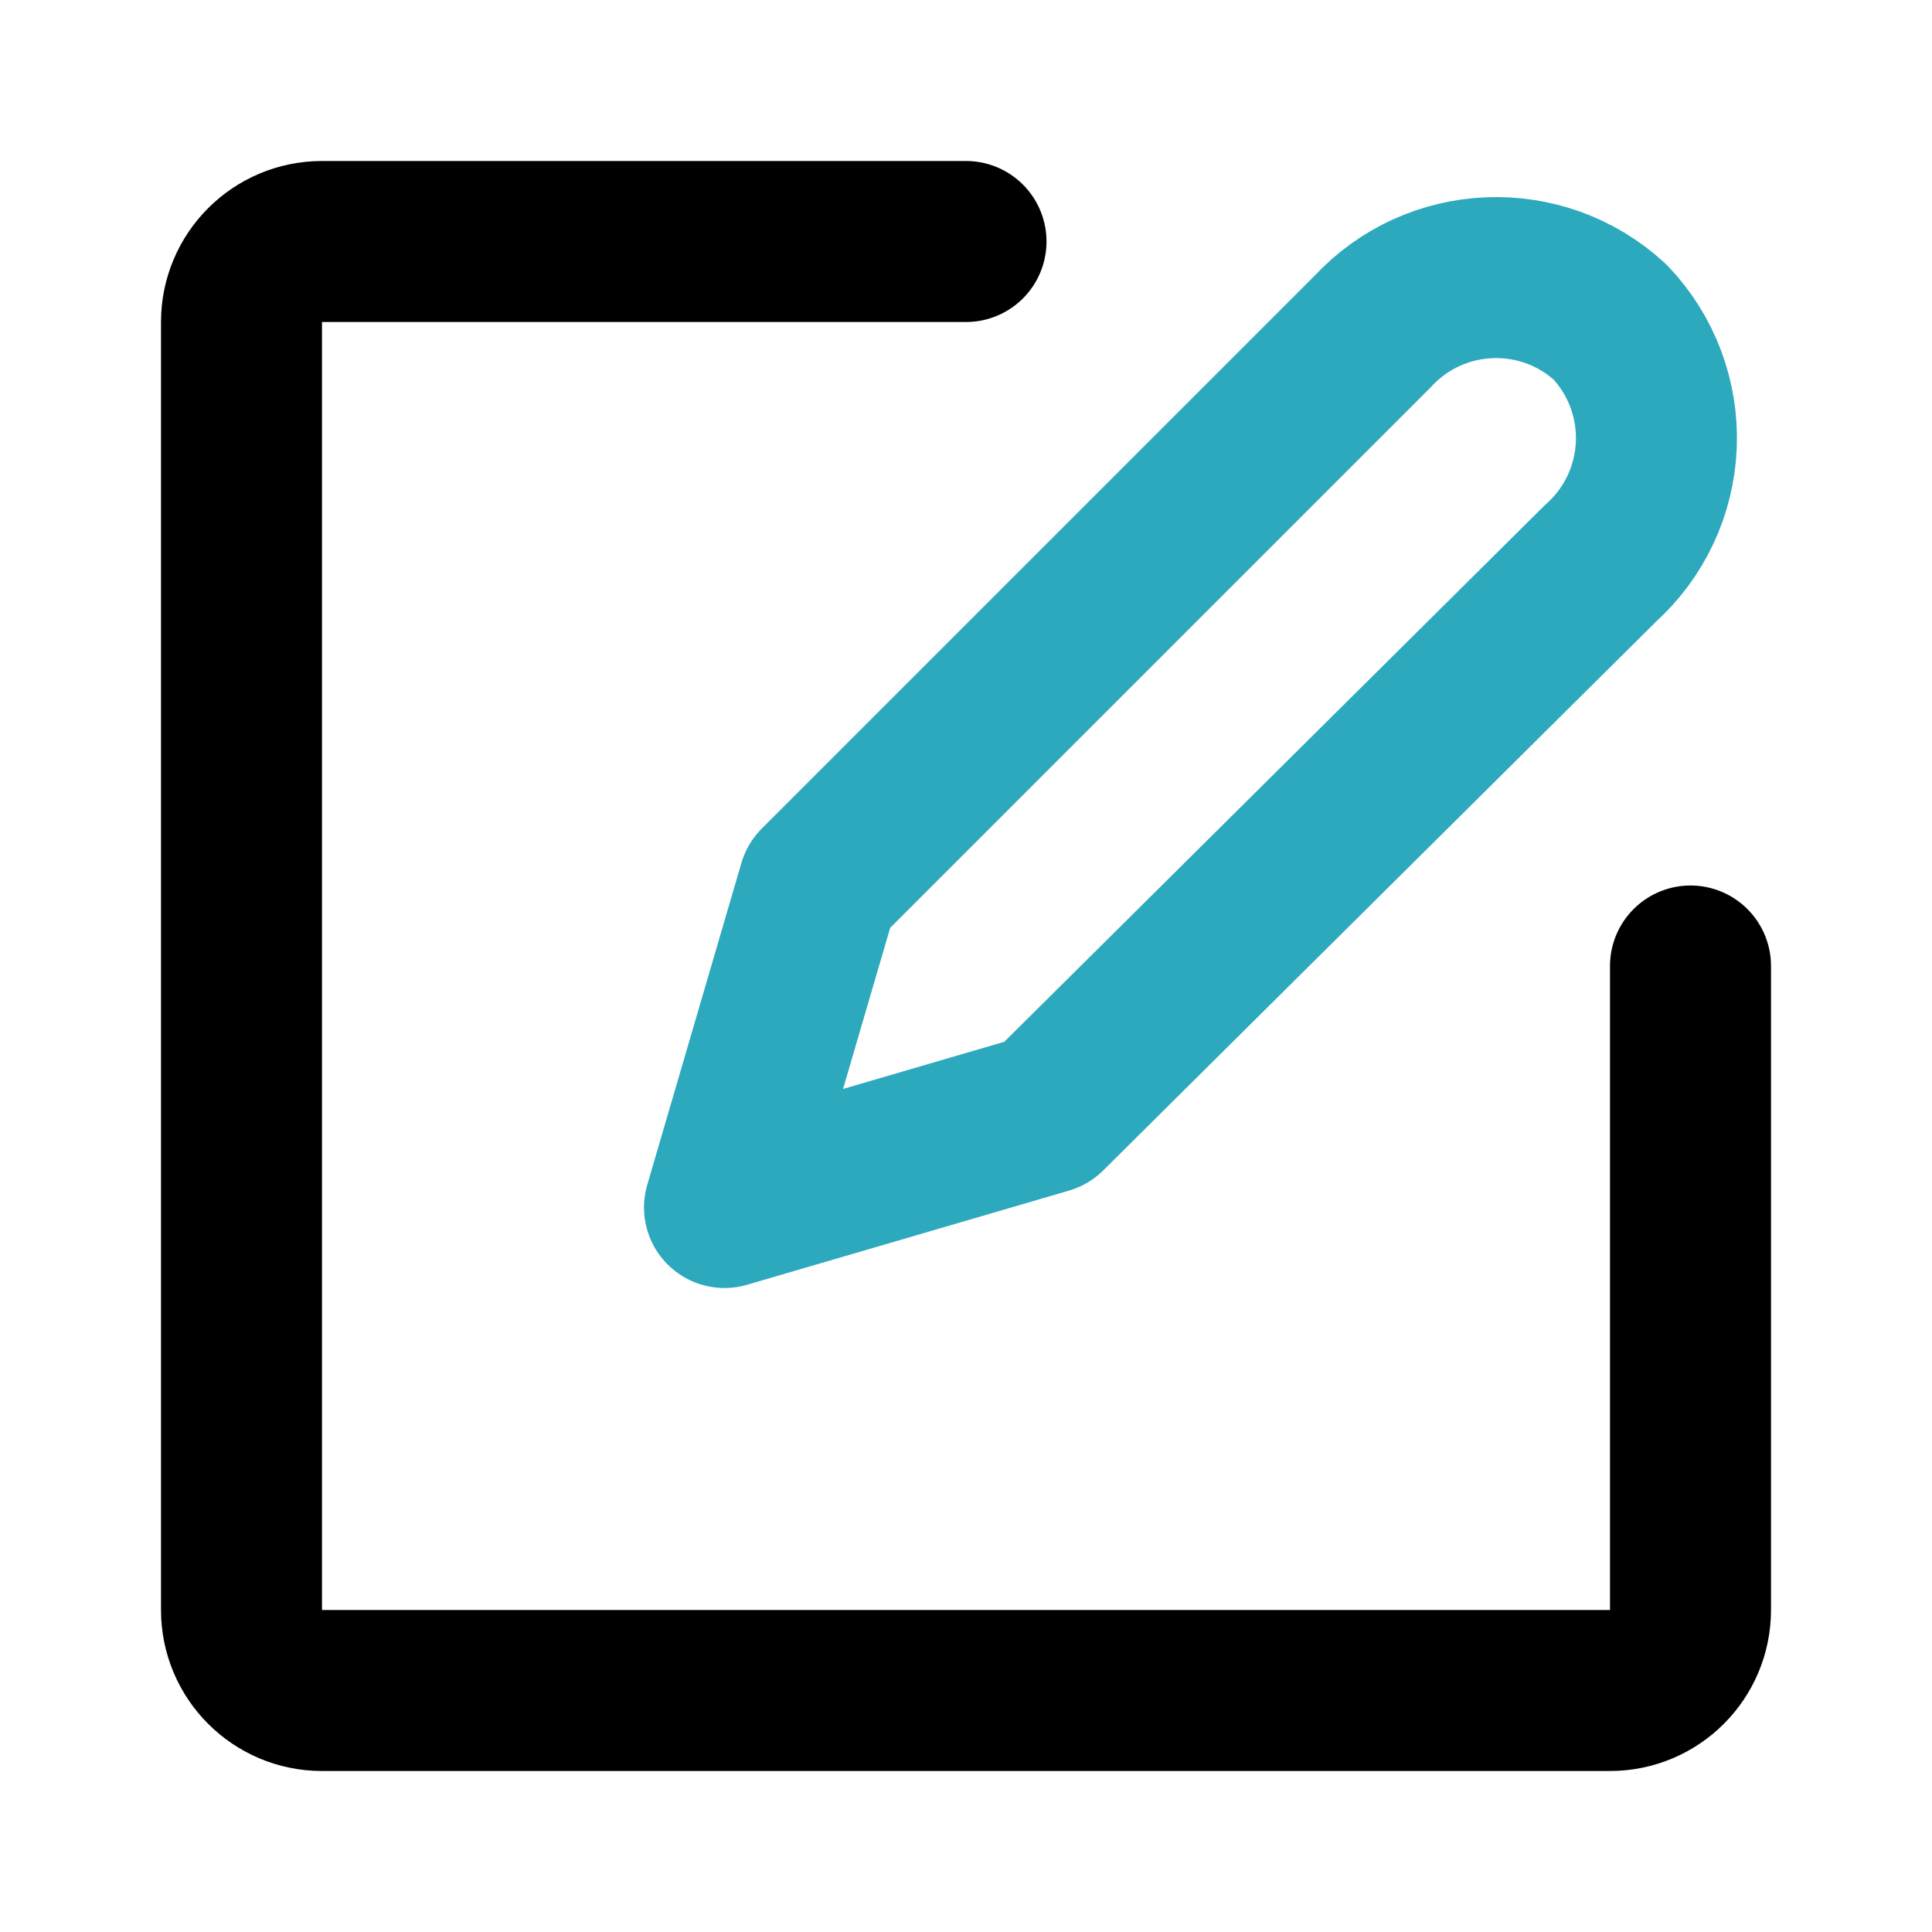
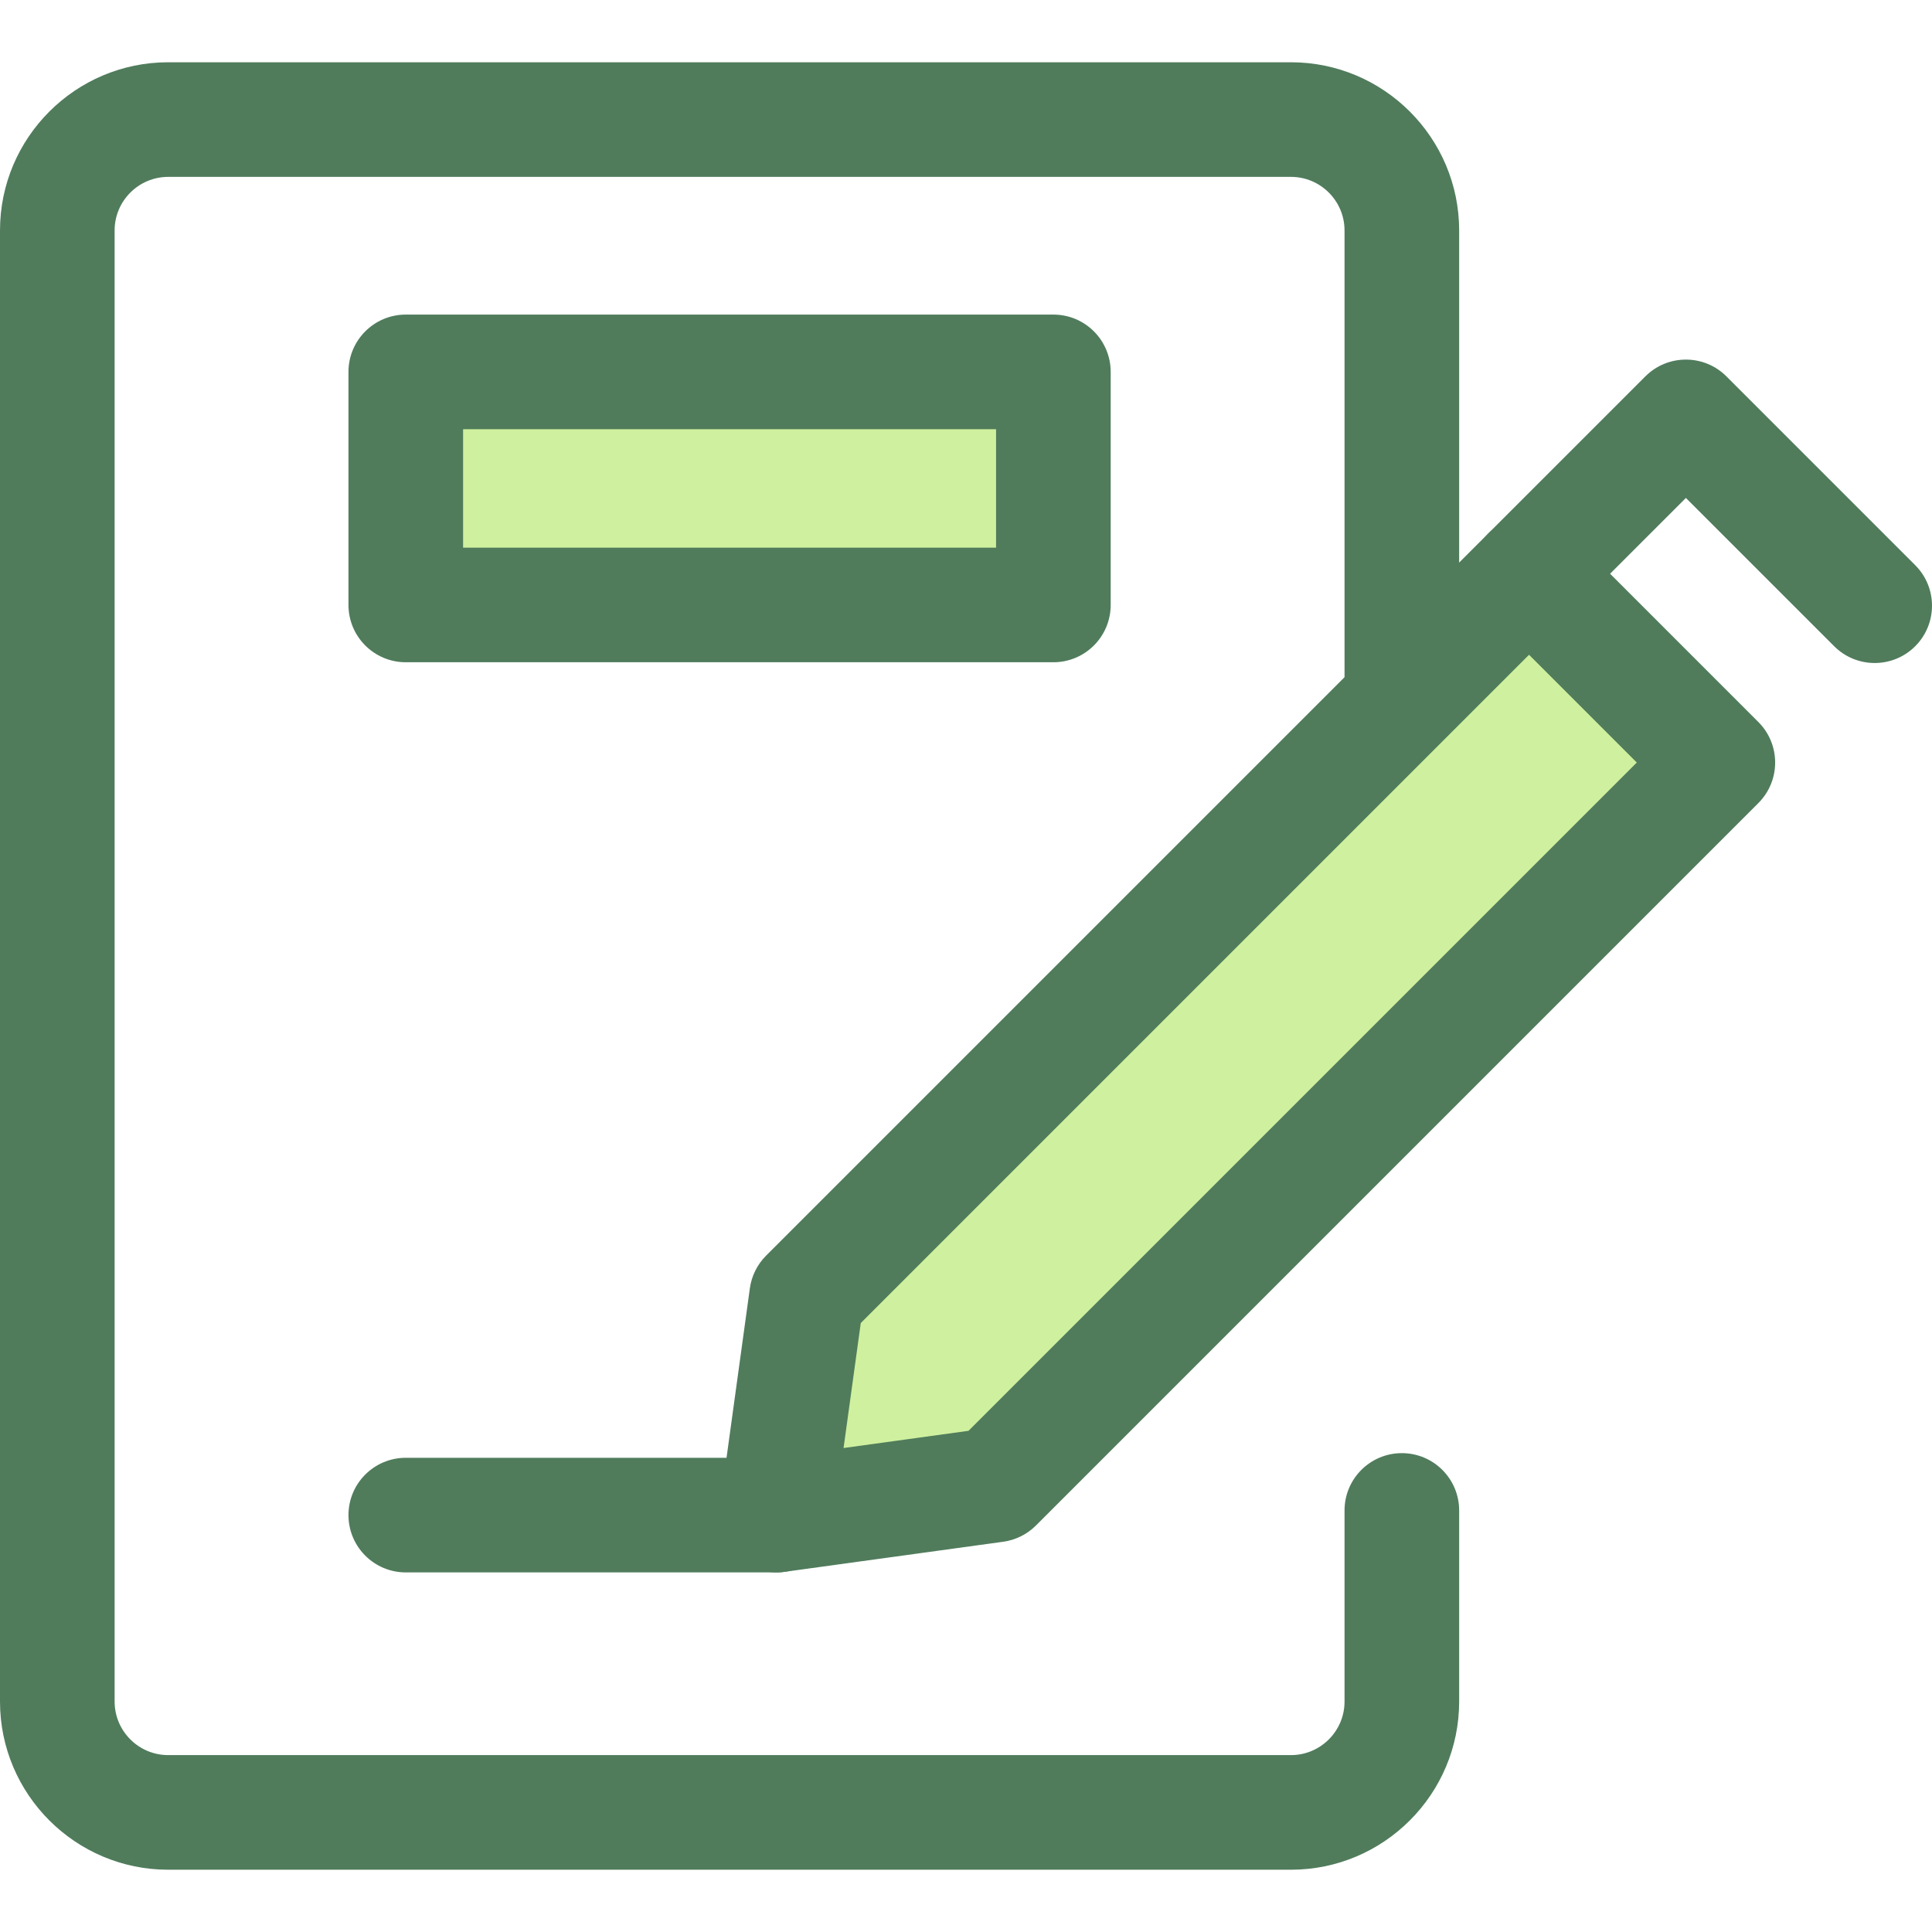
- <svg xmlns="http://www.w3.org/2000/svg" fill="#000000" width="800px" height="800px" viewBox="0 0 24 24" id="create-note" data-name="Line Color" class="icon line-color">
-   <path id="secondary" d="M20,4a2.09,2.09,0,0,0-2.95.12L10.17,11,9,15l4-1.17L19.88,7A2.09,2.09,0,0,0,20,4Z" style="fill: none; stroke: rgb(44, 169, 188); stroke-linecap: round; stroke-linejoin: round; stroke-width: 2;" />
-   <path id="primary" d="M12,3H4A1,1,0,0,0,3,4V20a1,1,0,0,0,1,1H20a1,1,0,0,0,1-1V12" style="fill: none; stroke: rgb(0, 0, 0); stroke-linecap: round; stroke-linejoin: round; stroke-width: 2;" />
+ <svg xmlns="http://www.w3.org/2000/svg" version="1.1" id="Layer_1" viewBox="0 0 512 512" xml:space="preserve">
+   <path style="fill:#507C5C;" d="M342.12,495.498H44.573C19.996,495.498,0,475.504,0,450.927V61.072  c0-24.577,19.996-44.571,44.573-44.571H342.12c24.577,0,44.571,19.995,44.571,44.571V189.68c0,8.388-6.8,15.188-15.188,15.188  s-15.188-6.8-15.188-15.188V61.072c0-7.828-6.368-14.196-14.196-14.196H44.573c-7.828,0-14.197,6.368-14.197,14.196v389.853  c0,7.828,6.368,14.196,14.197,14.196H342.12c7.828,0,14.196-6.368,14.196-14.196v-50.639c0-8.388,6.8-15.188,15.188-15.188  s15.188,6.799,15.188,15.188v50.639C386.691,475.504,366.697,495.498,342.12,495.498z" />
+   <rect x="107.536" y="98.554" style="fill:#CFF09E;" width="171.62" height="61.764" />
+   <g>
+     <path style="fill:#507C5C;" d="M279.155,175.505H107.536c-8.388,0-15.188-6.799-15.188-15.188V98.556   c0-8.388,6.8-15.188,15.188-15.188h171.619c8.388,0,15.188,6.8,15.188,15.188v61.764   C294.343,168.706,287.543,175.505,279.155,175.505z M122.724,145.13h141.244v-31.387H122.724V145.13z" />
+     <path style="fill:#507C5C;" d="M496.812,175.704c-3.887,0-7.775-1.482-10.739-4.448l-39.295-39.295l-30.826,30.826   c-5.929,5.931-15.546,5.932-21.478,0c-5.931-5.931-5.931-15.548,0-21.478l41.566-41.566c5.931-5.929,15.546-5.931,21.478,0   l50.034,50.034c5.931,5.931,5.931,15.548,0,21.48C504.587,174.222,500.699,175.704,496.812,175.704z" />
+   </g>
+   <polygon style="fill:#CFF09E;" points="405.213,152.048 213.763,343.497 205.777,401.517 263.797,393.532 455.247,202.082 " />
+   <g>
+     <path style="fill:#507C5C;" d="M205.777,416.705c-3.999,0-7.872-1.581-10.739-4.448c-3.361-3.361-4.954-8.101-4.306-12.811   l7.986-58.02c0.451-3.282,1.964-6.327,4.306-8.669l191.449-191.449c2.848-2.848,6.711-4.448,10.739-4.448   c4.028,0,7.892,1.601,10.739,4.448l50.034,50.034c5.931,5.931,5.931,15.548,0,21.478L274.537,404.272   c-2.342,2.342-5.387,3.855-8.669,4.306l-58.018,7.986C207.157,416.658,206.465,416.705,205.777,416.705z M228.112,350.626   l-4.558,33.114l33.112-4.558l177.1-177.1l-28.556-28.556L228.112,350.626z" />
+     <path style="fill:#507C5C;" d="M205.777,416.705h-98.241c-8.388,0-15.188-6.799-15.188-15.188s6.8-15.188,15.188-15.188h98.241   c8.388,0,15.188,6.799,15.188,15.188S214.166,416.705,205.777,416.705z" />
+   </g>
</svg>
